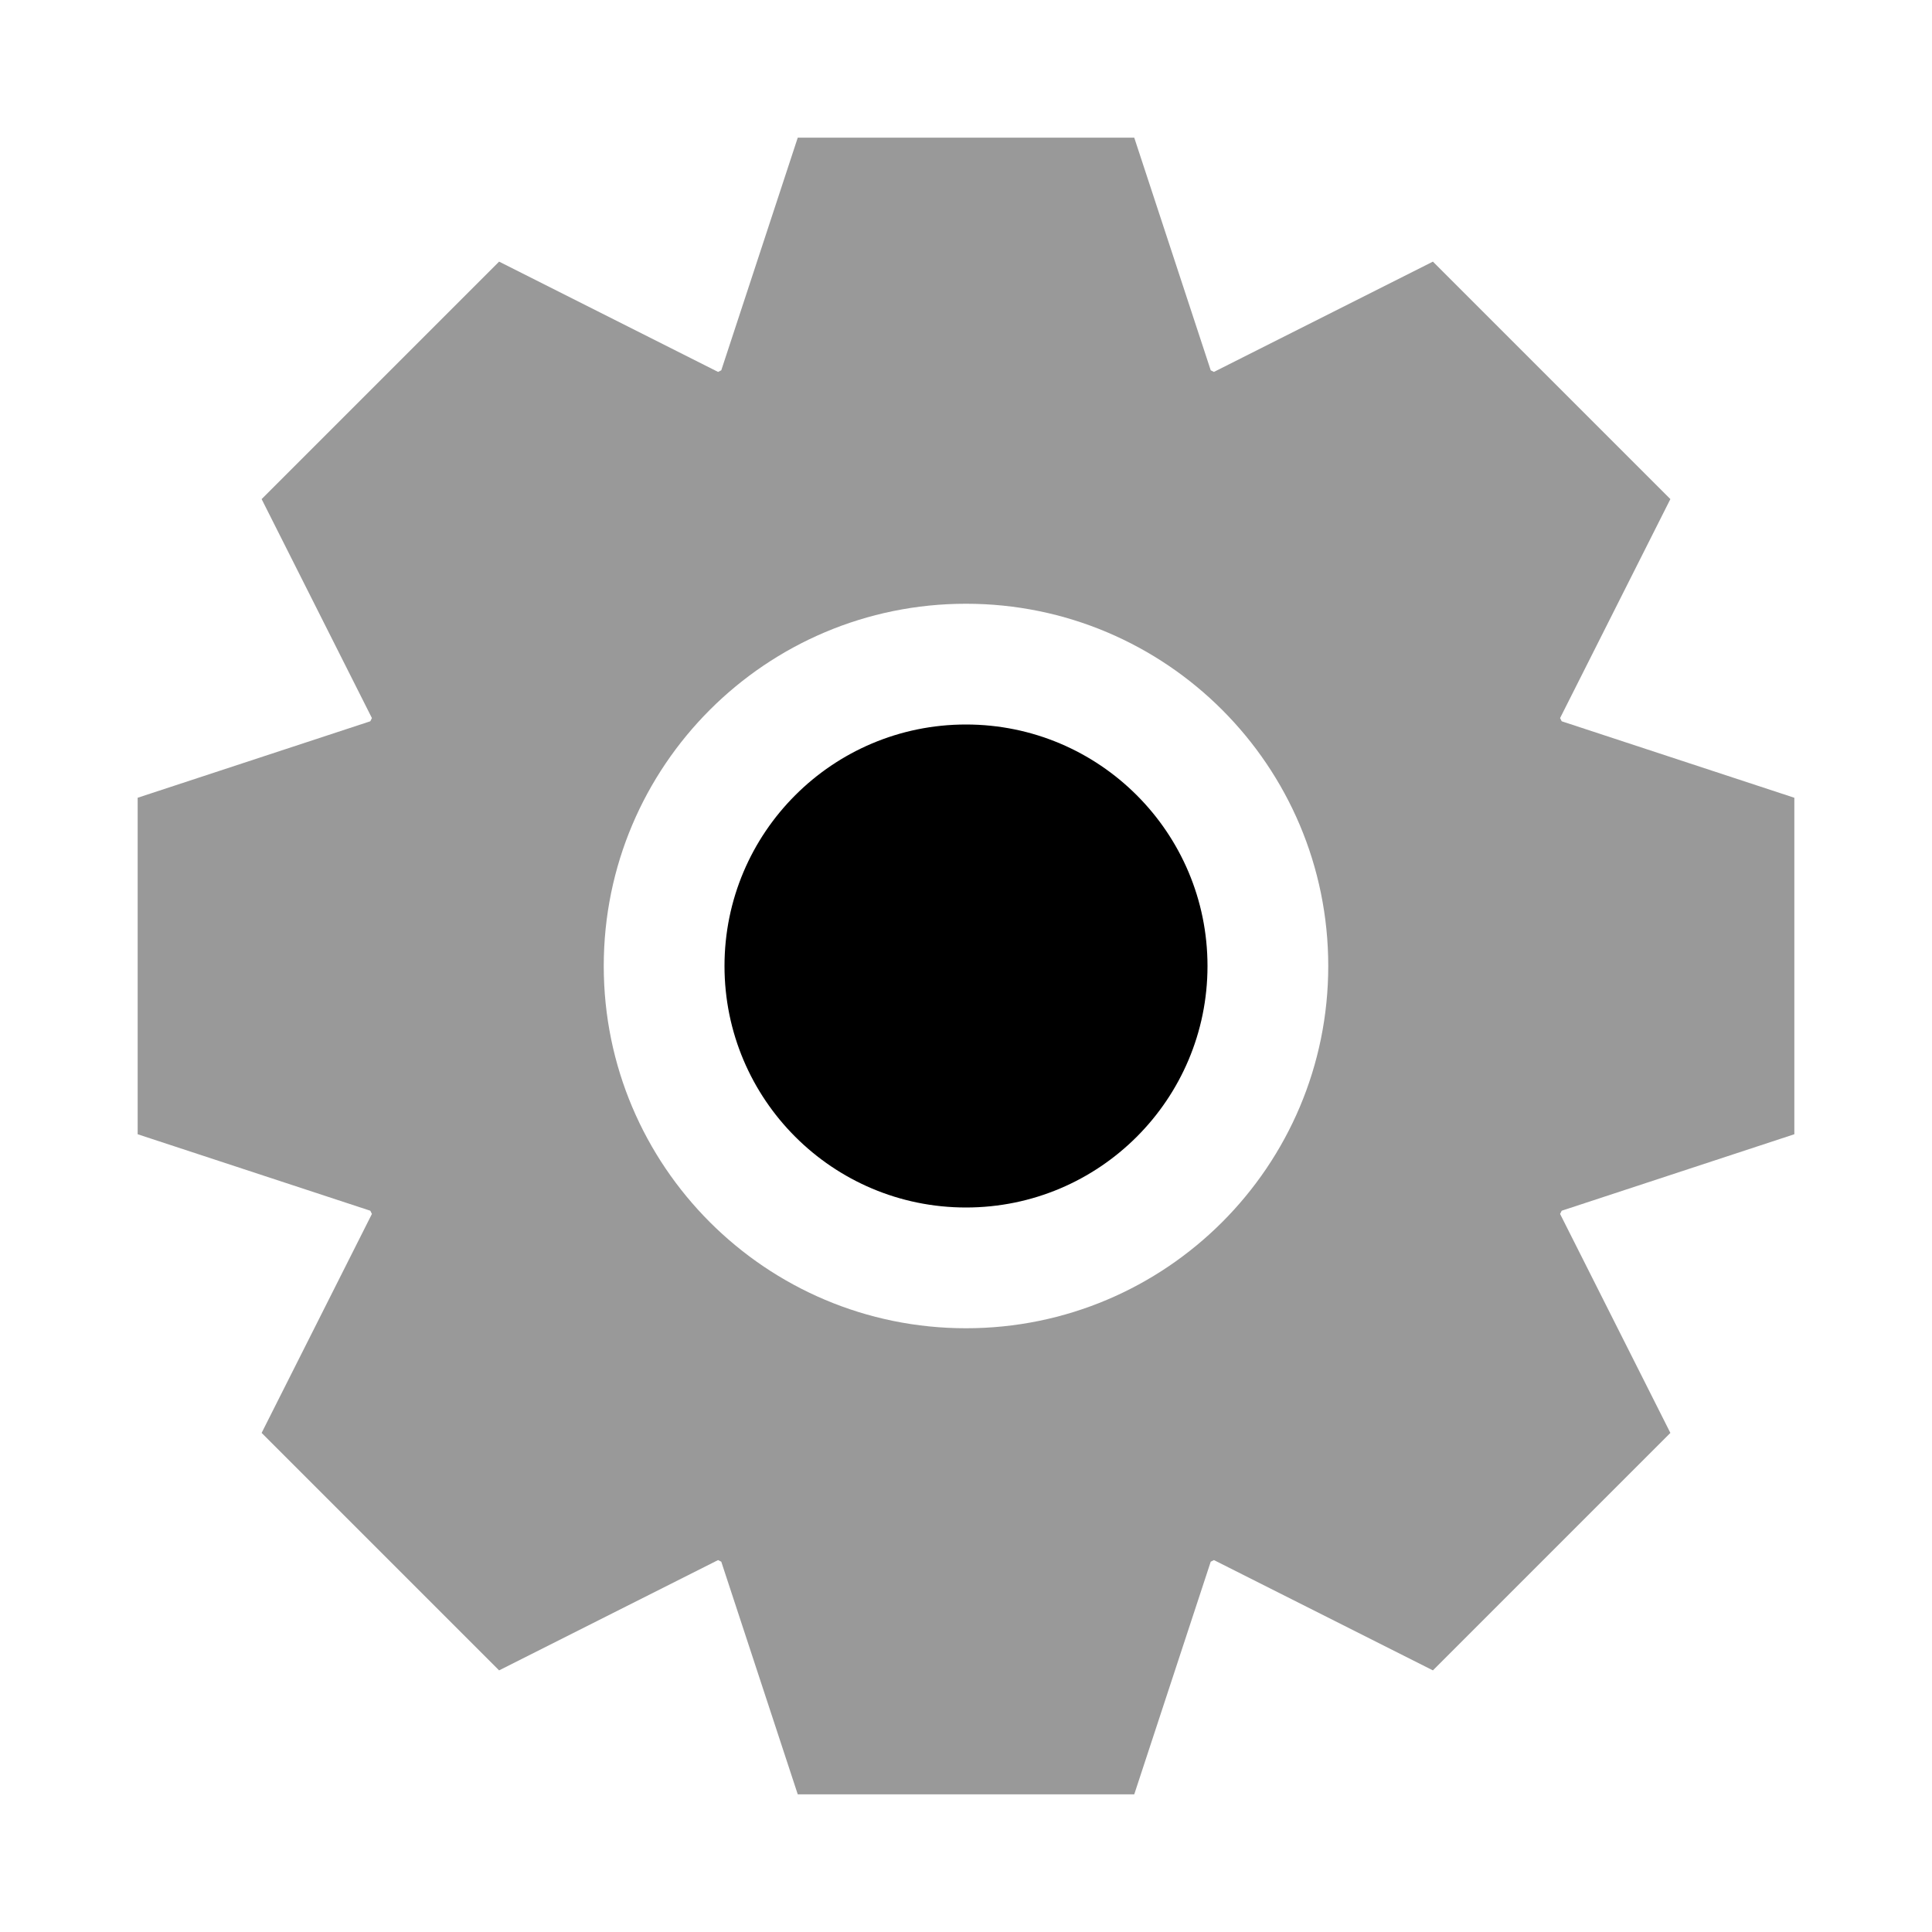
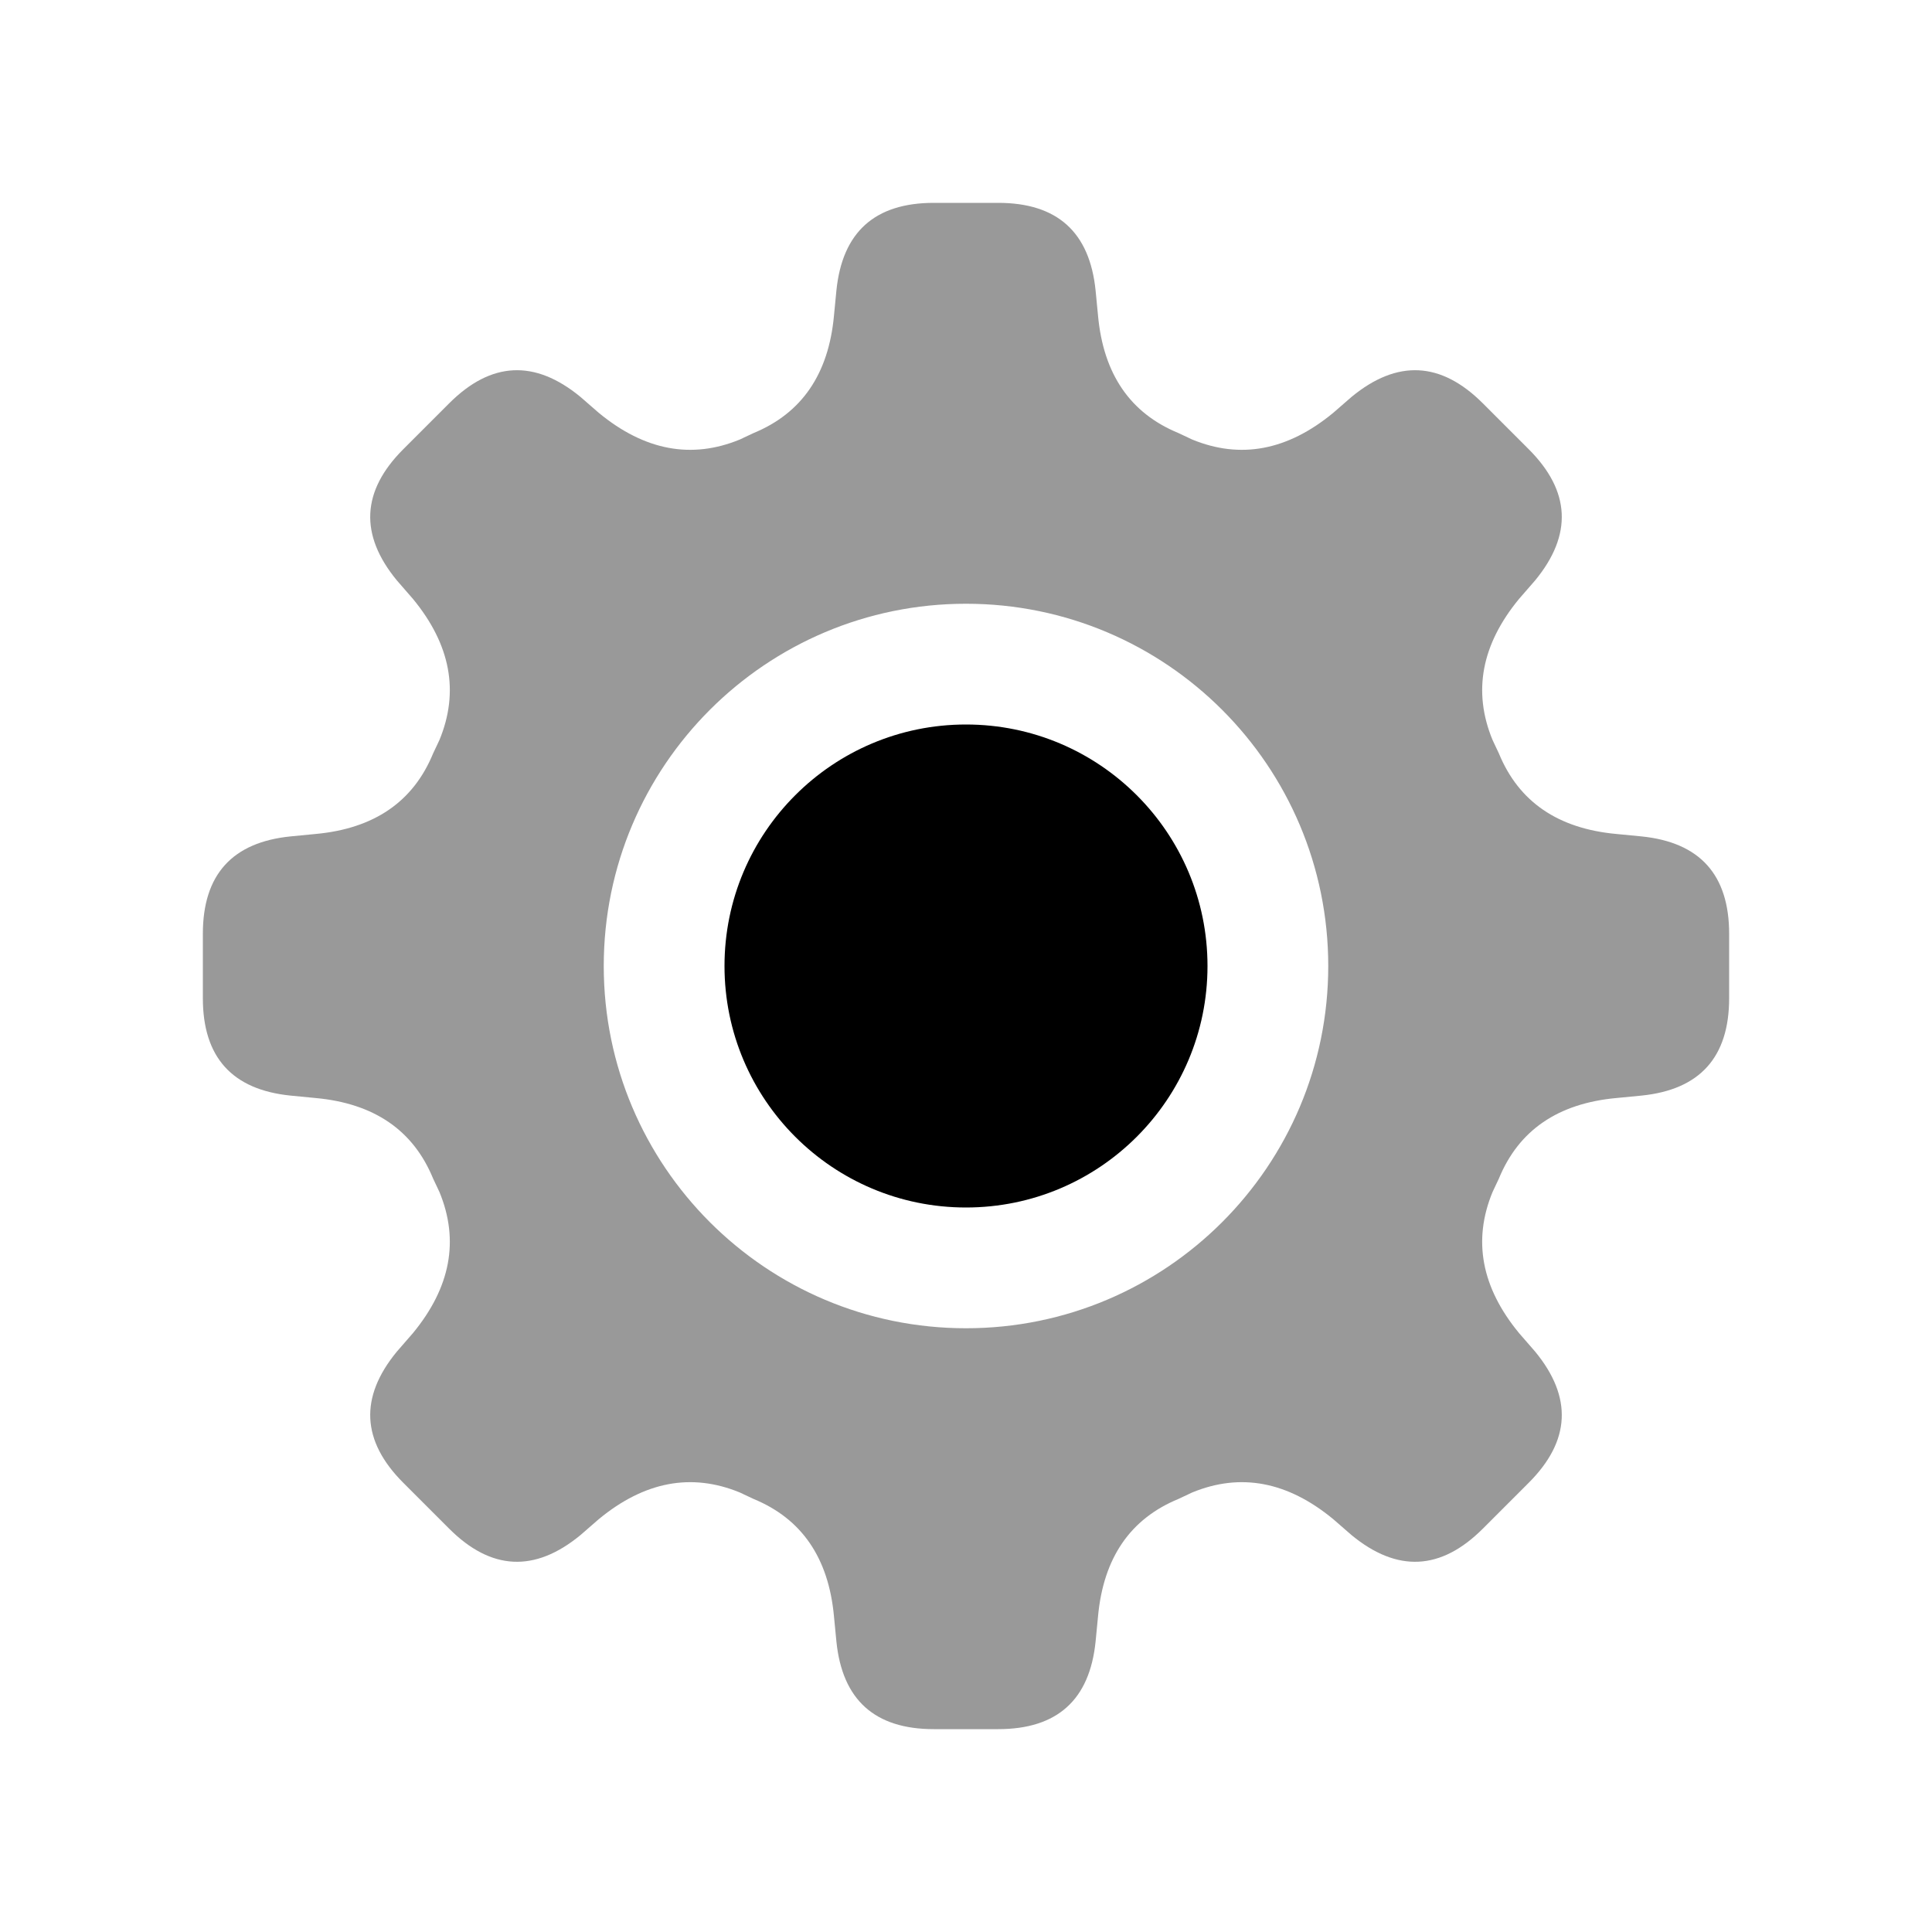
<svg xmlns="http://www.w3.org/2000/svg" viewBox="0 0 24 24" fill="currentColor" fill-rule="evenodd">
  <g class="ff-secondary" opacity=".4">
-     <path d="M19.40 8.96L22.29 9.91L22.29 14.09L19.40 15.04L19.38 15.08L20.75 17.80L17.80 20.75L15.08 19.38L15.04 19.40L14.09 22.29L9.91 22.29L8.96 19.40L8.92 19.38L6.20 20.75L3.25 17.80L4.62 15.08L4.60 15.04L1.71 14.09L1.71 9.91L4.60 8.96L4.62 8.92L3.25 6.20L6.20 3.25L8.92 4.62L8.96 4.60L9.91 1.71L14.09 1.71L15.04 4.60L15.08 4.62L17.80 3.25L20.75 6.20L19.38 8.92ZM7.5 12a4.5 4.5 0 1 0 9 0a4.5 4.5 0 1 0 -9 0z" />
+     <path d="M9.36 5.38Q10.26 5.01 10.36 3.92L10.39 3.61Q10.5 2.52 11.6 2.52L12.4 2.52Q13.5 2.52 13.61 3.61L13.64 3.92Q13.74 5.01 14.64 5.38L14.81 5.46Q15.71 5.83 16.56 5.13L16.79 4.93Q17.64 4.23 18.42 5.01L18.99 5.58Q19.77 6.36 19.07 7.21L18.87 7.44Q18.17 8.29 18.54 9.19L18.62 9.36Q18.99 10.26 20.08 10.36L20.39 10.39Q21.48 10.5 21.48 11.6L21.48 12.4Q21.48 13.5 20.39 13.61L20.08 13.64Q18.99 13.74 18.62 14.64L18.54 14.81Q18.17 15.71 18.87 16.56L19.07 16.79Q19.77 17.64 18.99 18.42L18.42 18.99Q17.64 19.77 16.79 19.07L16.56 18.87Q15.71 18.17 14.81 18.54L14.64 18.62Q13.74 18.99 13.64 20.08L13.61 20.39Q13.5 21.48 12.4 21.48L11.6 21.48Q10.5 21.48 10.39 20.39L10.36 20.08Q10.26 18.99 9.36 18.62L9.19 18.54Q8.29 18.17 7.44 18.87L7.21 19.07Q6.36 19.77 5.58 18.99L5.01 18.42Q4.23 17.64 4.93 16.79L5.13 16.56Q5.83 15.71 5.46 14.81L5.38 14.64Q5.01 13.74 3.92 13.64L3.61 13.61Q2.52 13.5 2.52 12.4L2.52 11.6Q2.52 10.5 3.61 10.39L3.92 10.36Q5.01 10.26 5.38 9.36L5.46 9.19Q5.83 8.29 5.13 7.44L4.93 7.21Q4.23 6.36 5.01 5.58L5.58 5.01Q6.36 4.23 7.21 4.93L7.44 5.13Q8.29 5.83 9.19 5.46zM7.5 12a4.5 4.5 0 1 0 9 0a4.5 4.5 0 1 0-9 0z" />
  </g>
  <g class="ff-primary">
-     <path d="M9 12a3 3 0 1 0 6 0a3 3 0 1 0 -6 0z" />
+     <path d="M9 12a3 3 0 1 0 6 0a3 3 0 1 0-6 0z" />
  </g>
</svg>
